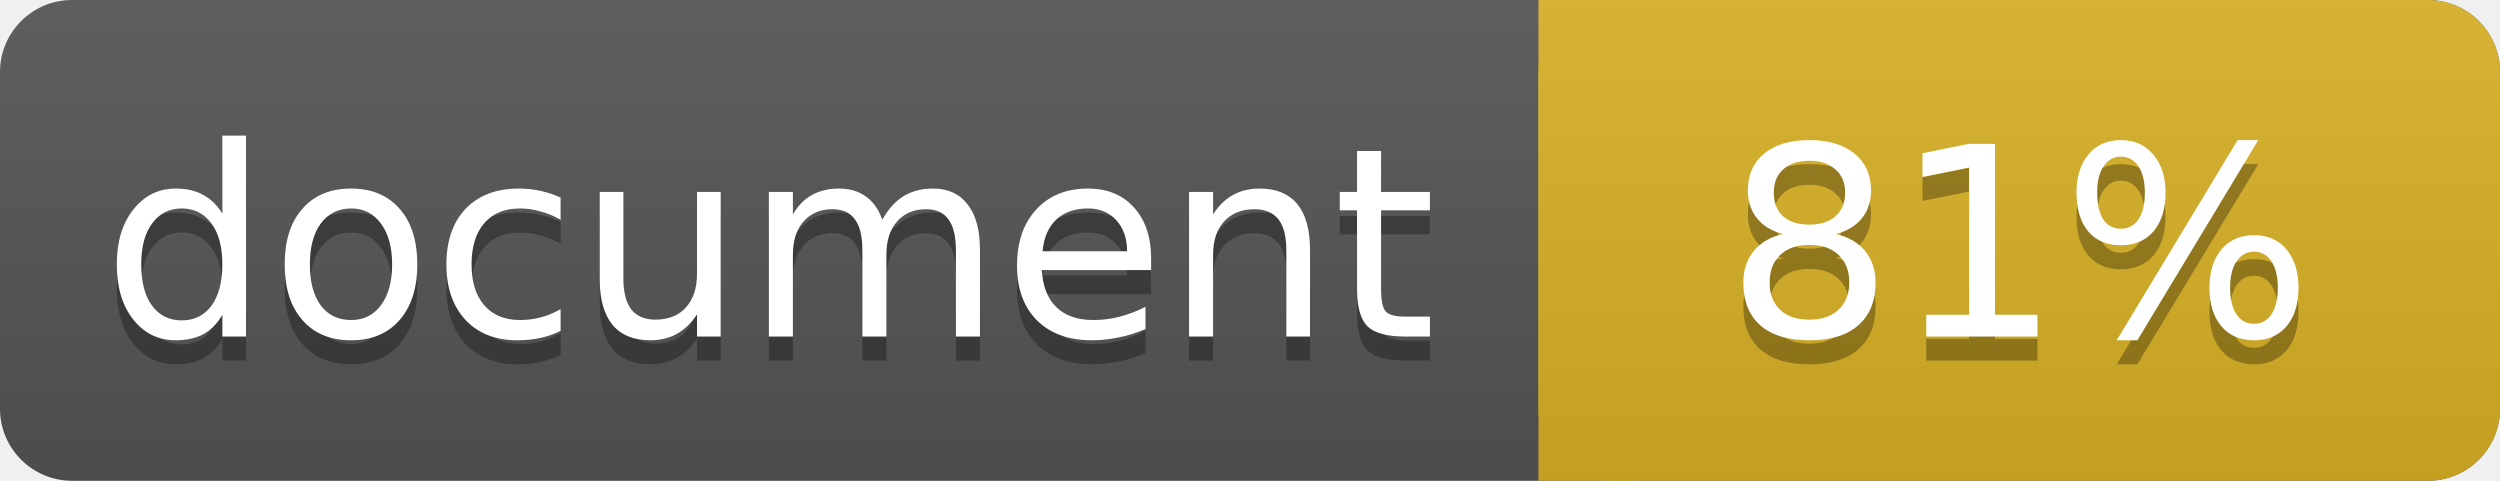
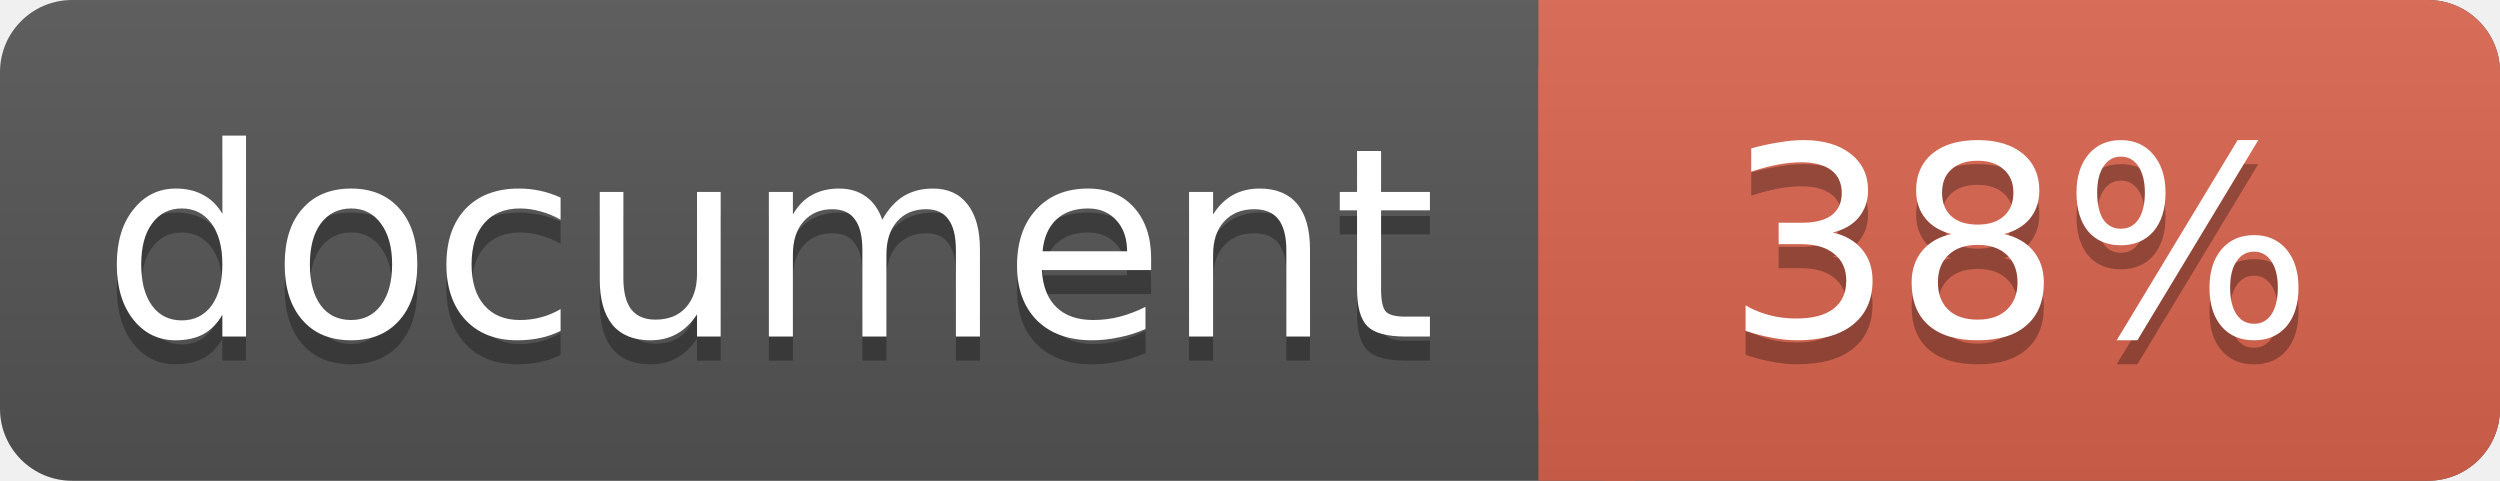
<svg xmlns="http://www.w3.org/2000/svg" width="104" height="20">
  <linearGradient id="a" x2="0" y2="100%">
    <stop offset="0" stop-color="#bbb" stop-opacity=".1" />
    <stop offset="1" stop-opacity=".1" />
  </linearGradient>
  <rect rx="3" width="104" height="20" fill="#555" />
-   <rect rx="3" x="64" width="40" height="20" fill="#dab226" />
-   <path fill="#dab226" d="M64 0h4v20h-4z" />
+   <rect rx="3" x="64" width="40" height="20" fill="#db654f" />
+   <path fill="#db654f" d="M64 0h4v20h-4z" />
  <rect rx="3" width="104" height="20" fill="url(#a)" />
  <g fill="#fff" text-anchor="middle" font-family="DejaVu Sans,Verdana,Geneva,sans-serif" font-size="11">
    <text x="32" y="15" fill="#010101" fill-opacity=".3">document</text>
    <text x="32" y="14">document</text>
-     <text x="84" y="15" fill="#010101" fill-opacity=".3">81%</text>
-     <text x="84" y="14">81%</text>
+     <text x="84" y="15" fill="#010101" fill-opacity=".3">38%</text>
+     <text x="84" y="14">38%</text>
  </g>
</svg>
